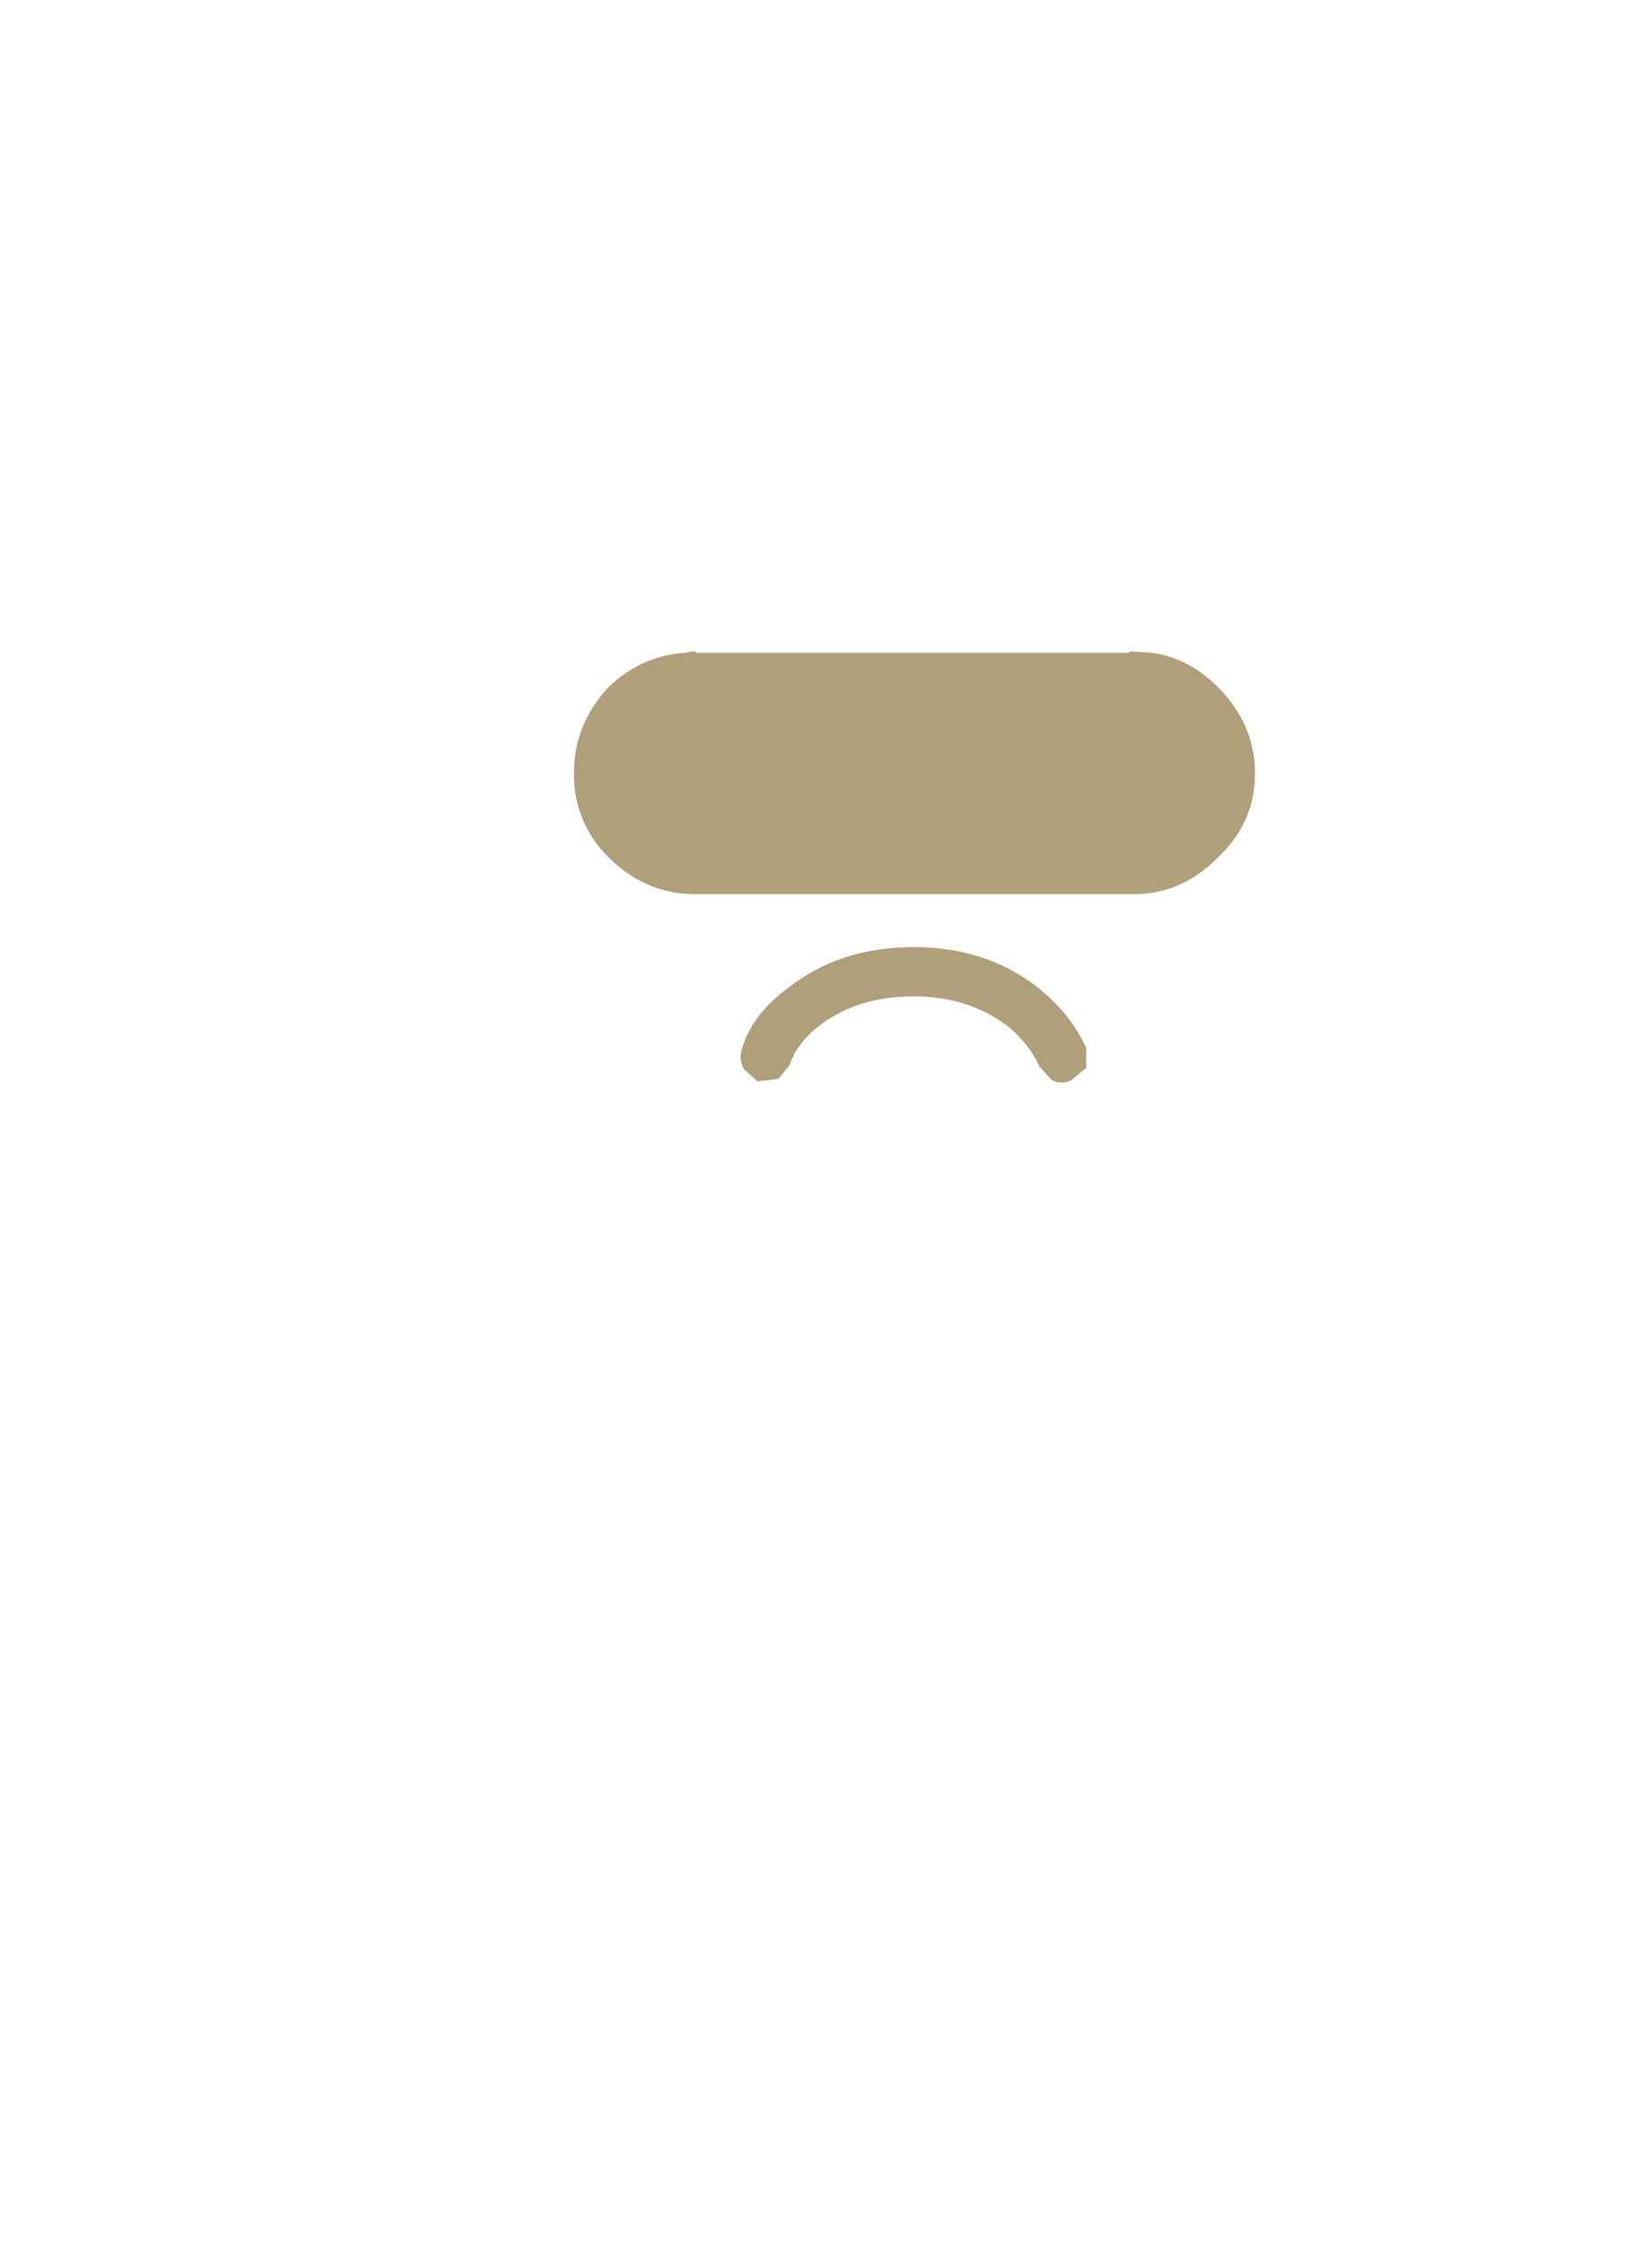
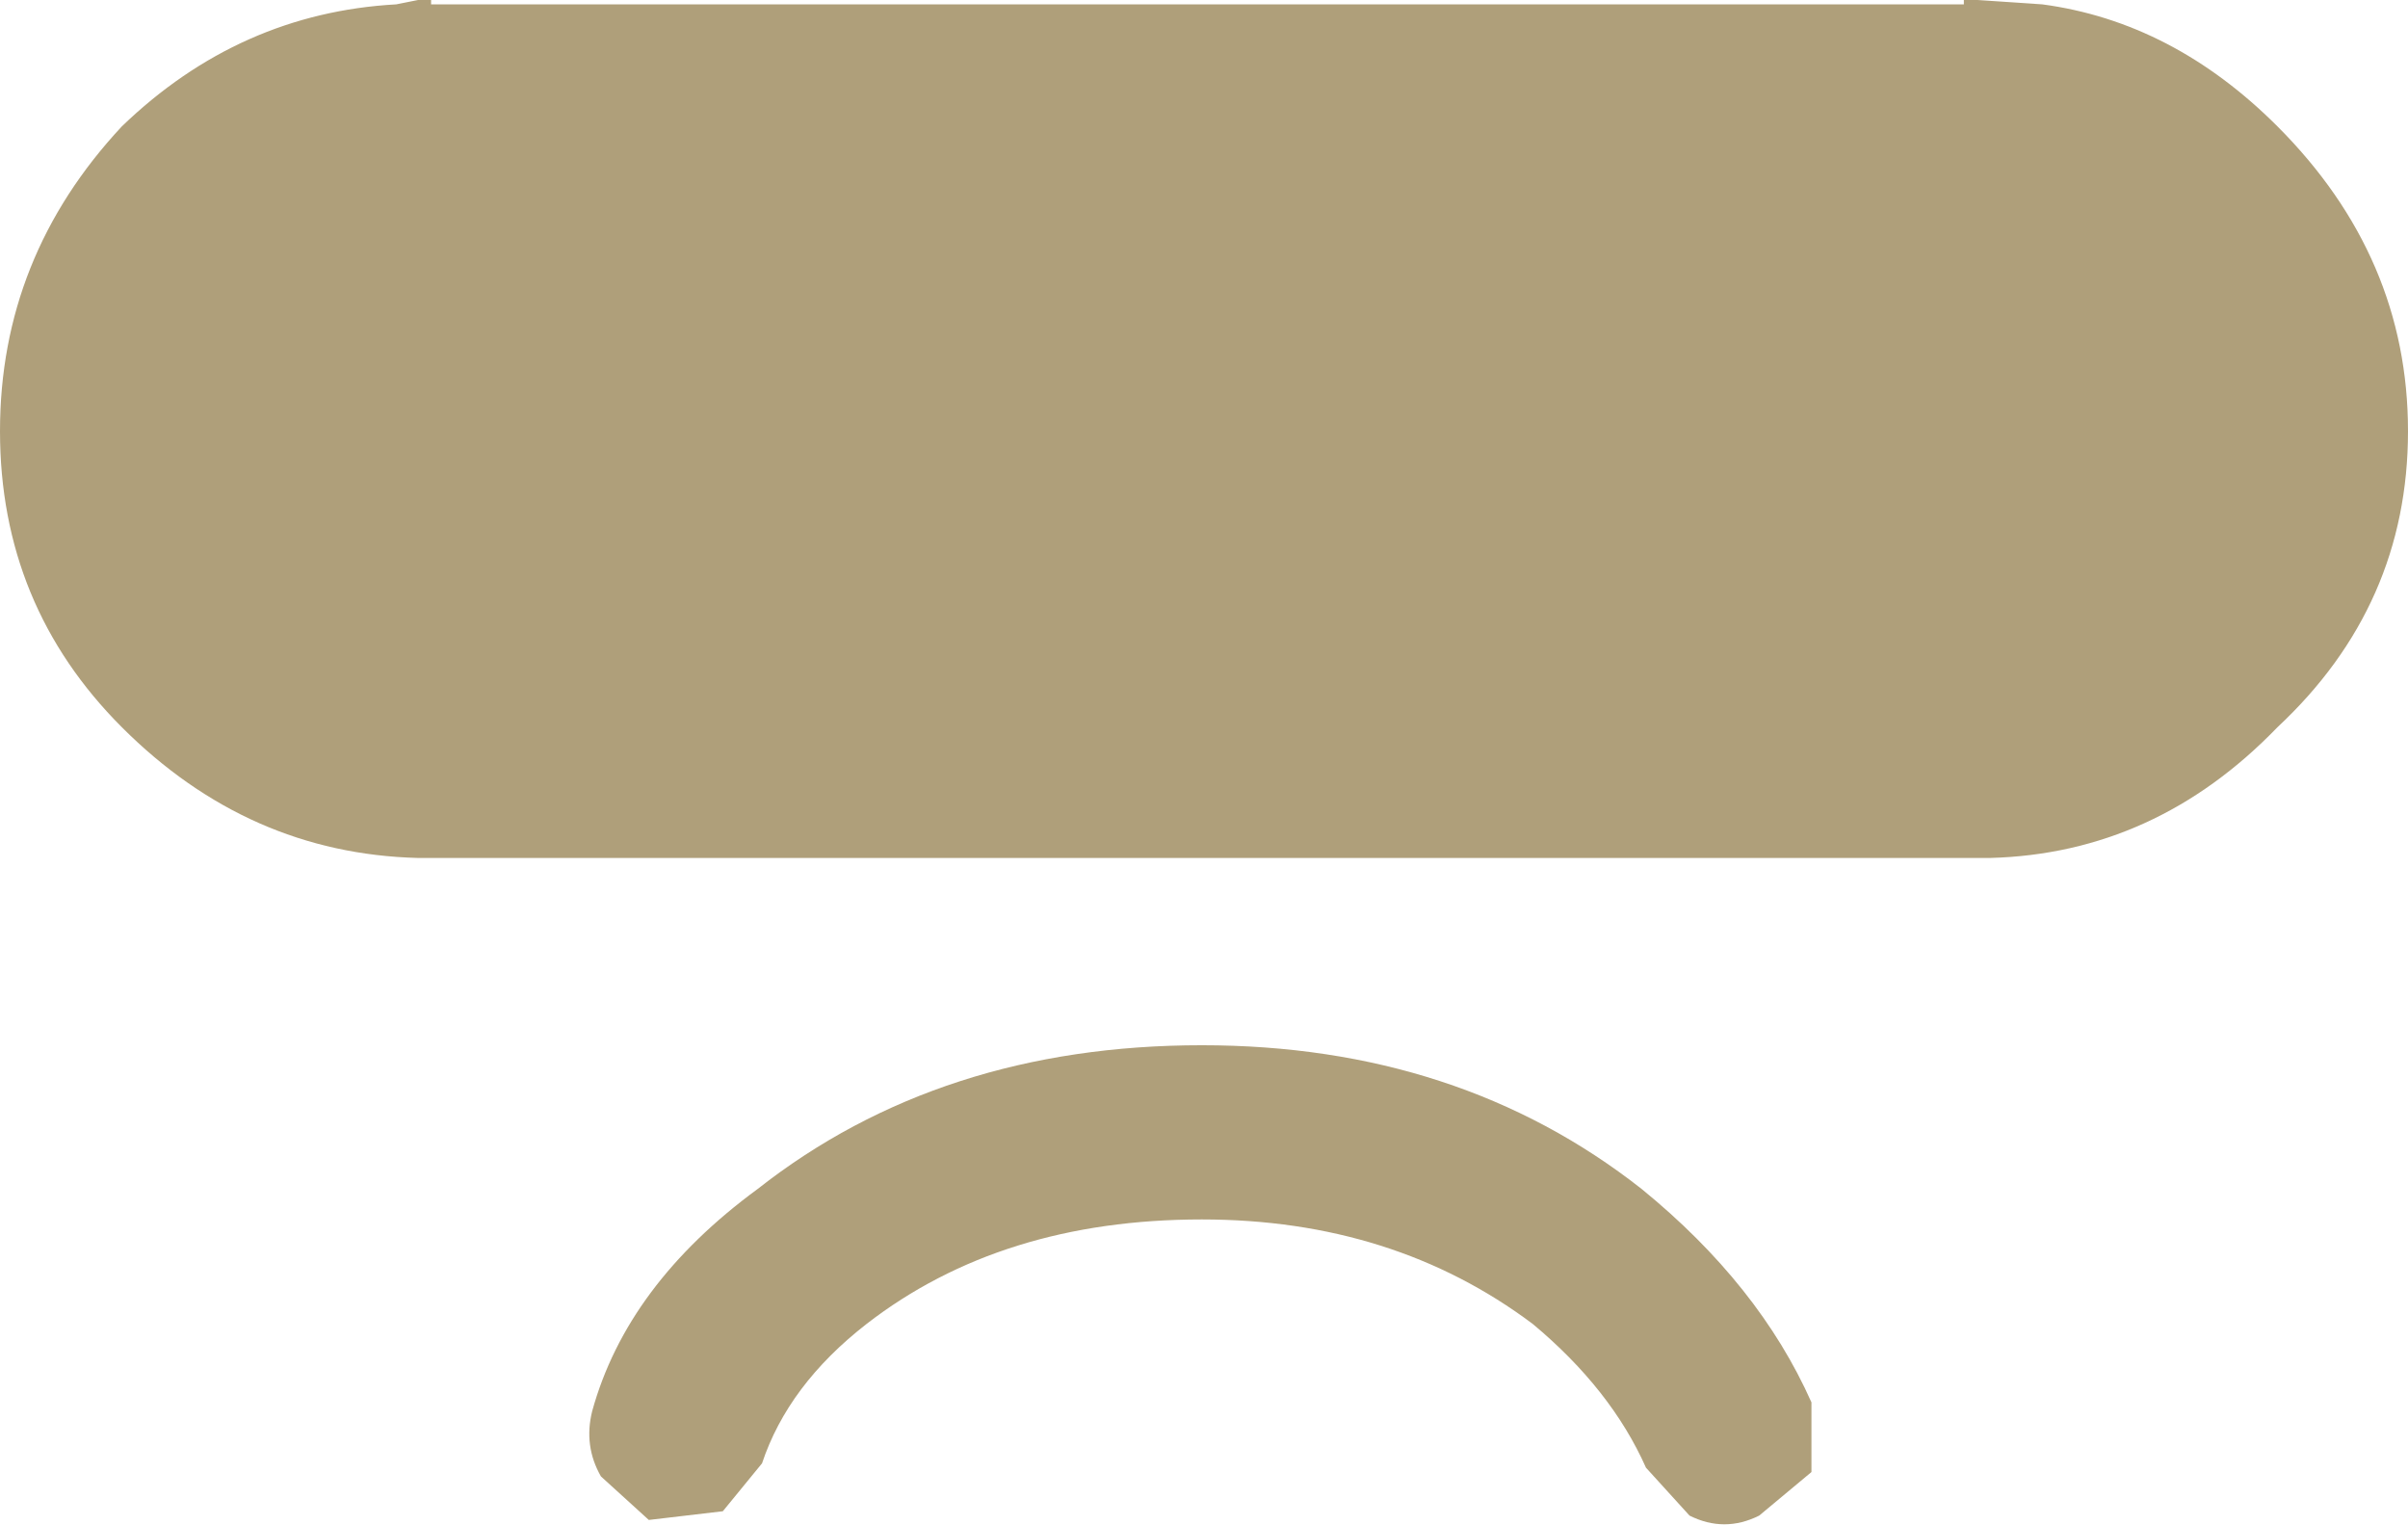
- <svg xmlns="http://www.w3.org/2000/svg" version="1.1" width="66.25" height="92.073">
-   <path d="m45.85 26.45h.15l.75.05q1.5.2 2.7 1.4 1.5 1.5 1.5 3.5t-1.5 3.4q-1.4 1.45-3.3 1.5h-18.05q-1.95-.05-3.4-1.5-1.4-1.4-1.4-3.4t1.4-3.5q1.35-1.3 3.15-1.4l.25-.05h.15v.05h17.6v-.05m-15.75 16.2q.4-1.45 1.9-2.55 2.1-1.65 5.1-1.65 2.95 0 5.05 1.65 1.35 1.1 1.95 2.45v.8l-.6.5q-.4.2-.8 0l-.5-.55q-.4-.9-1.3-1.65-1.6-1.2-3.8-1.2-2.3 0-3.85 1.2-.9.7-1.2 1.6l-.45.55-.85.1-.55-.5q-.2-.35-.1-.75" fill="#af9f7a" />
+ <svg xmlns="http://www.w3.org/2000/svg" width="27.65" version="1.1" height="17.5">
+   <path d="m22.55 0h.15l.75.05q1.5.2 2.7 1.4 1.5 1.5 1.5 3.5t-1.5 3.4q-1.4 1.45-3.3 1.5h-18.05q-1.95-.05-3.4-1.5-1.4-1.4-1.4-3.4t1.4-3.5q1.35-1.3 3.15-1.4l.25-.05h.15v.05h17.6v-.05m-15.75 16.2q.4-1.45 1.9-2.55 2.1-1.65 5.1-1.65 2.95 0 5.05 1.65 1.35 1.1 1.95 2.45v.8l-.6.5q-.4.2-.8 0l-.50-.55q-.40-.90-1.3-1.65-1.6-1.2-3.8-1.2-2.3 0-3.85 1.2-.9.7-1.2 1.6l-.45.55-.85.10-.55-.50q-.20-.35-.10-.75" fill="#af9f7a" />
</svg>
